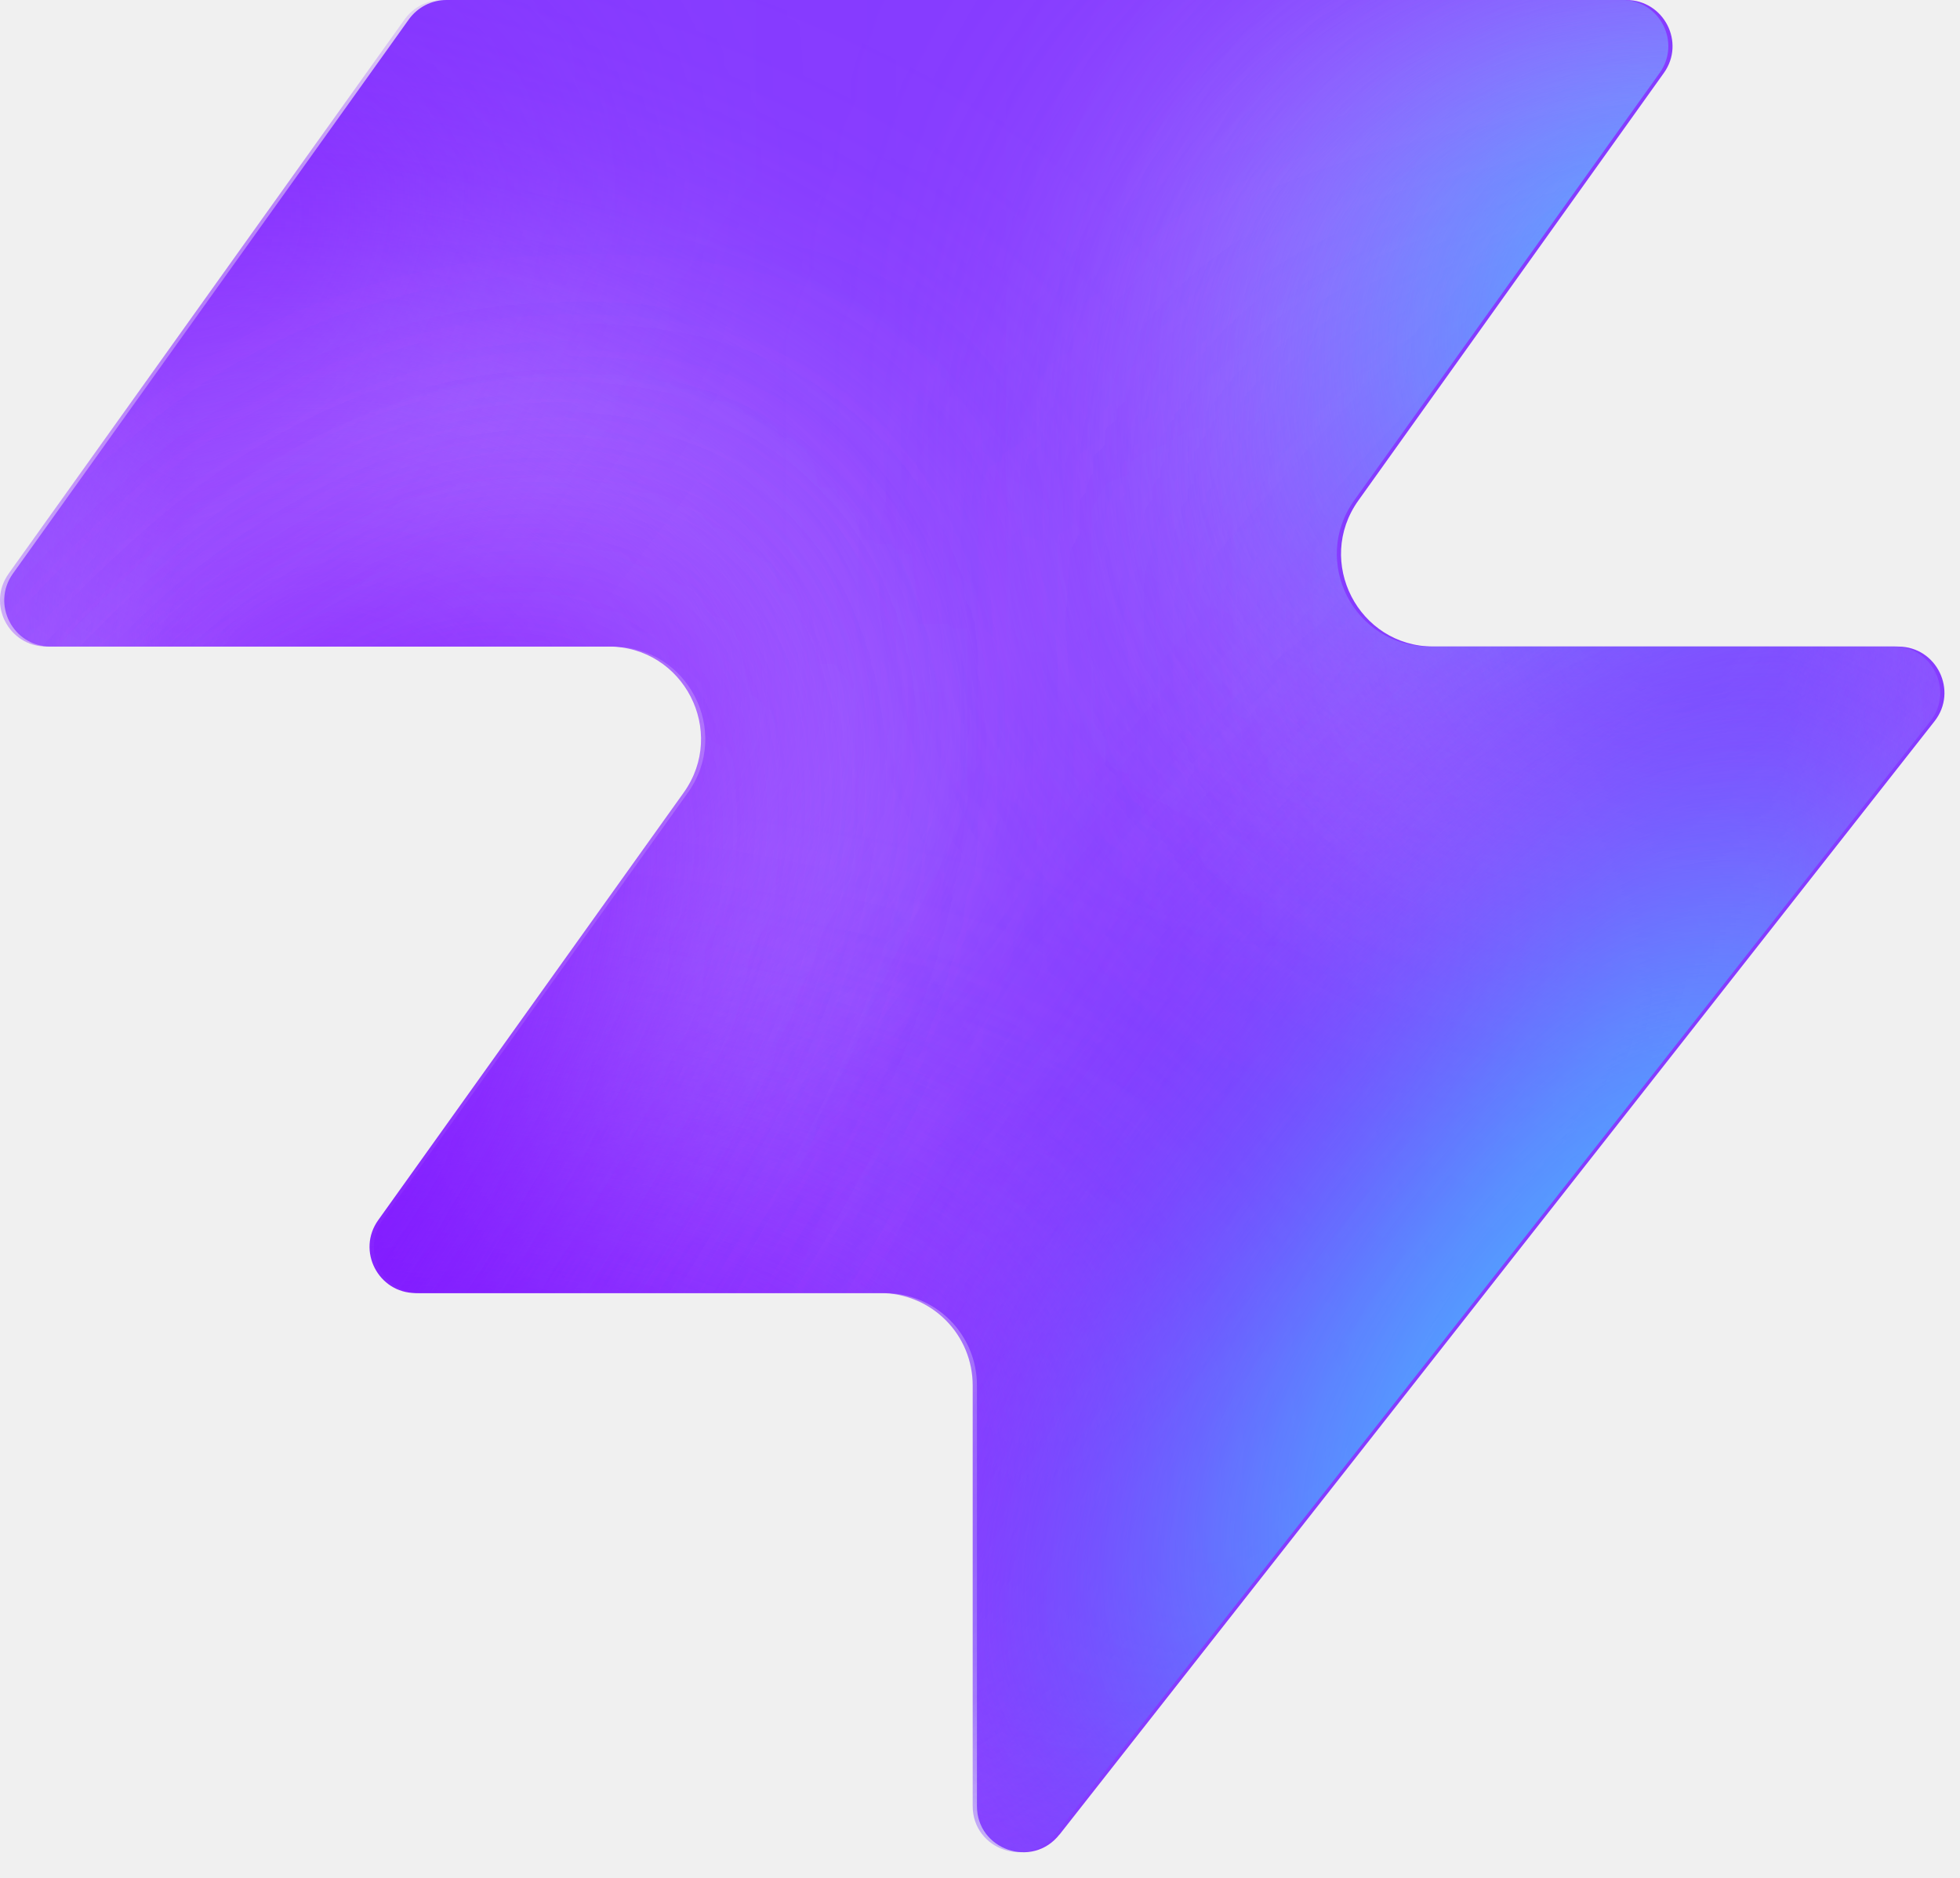
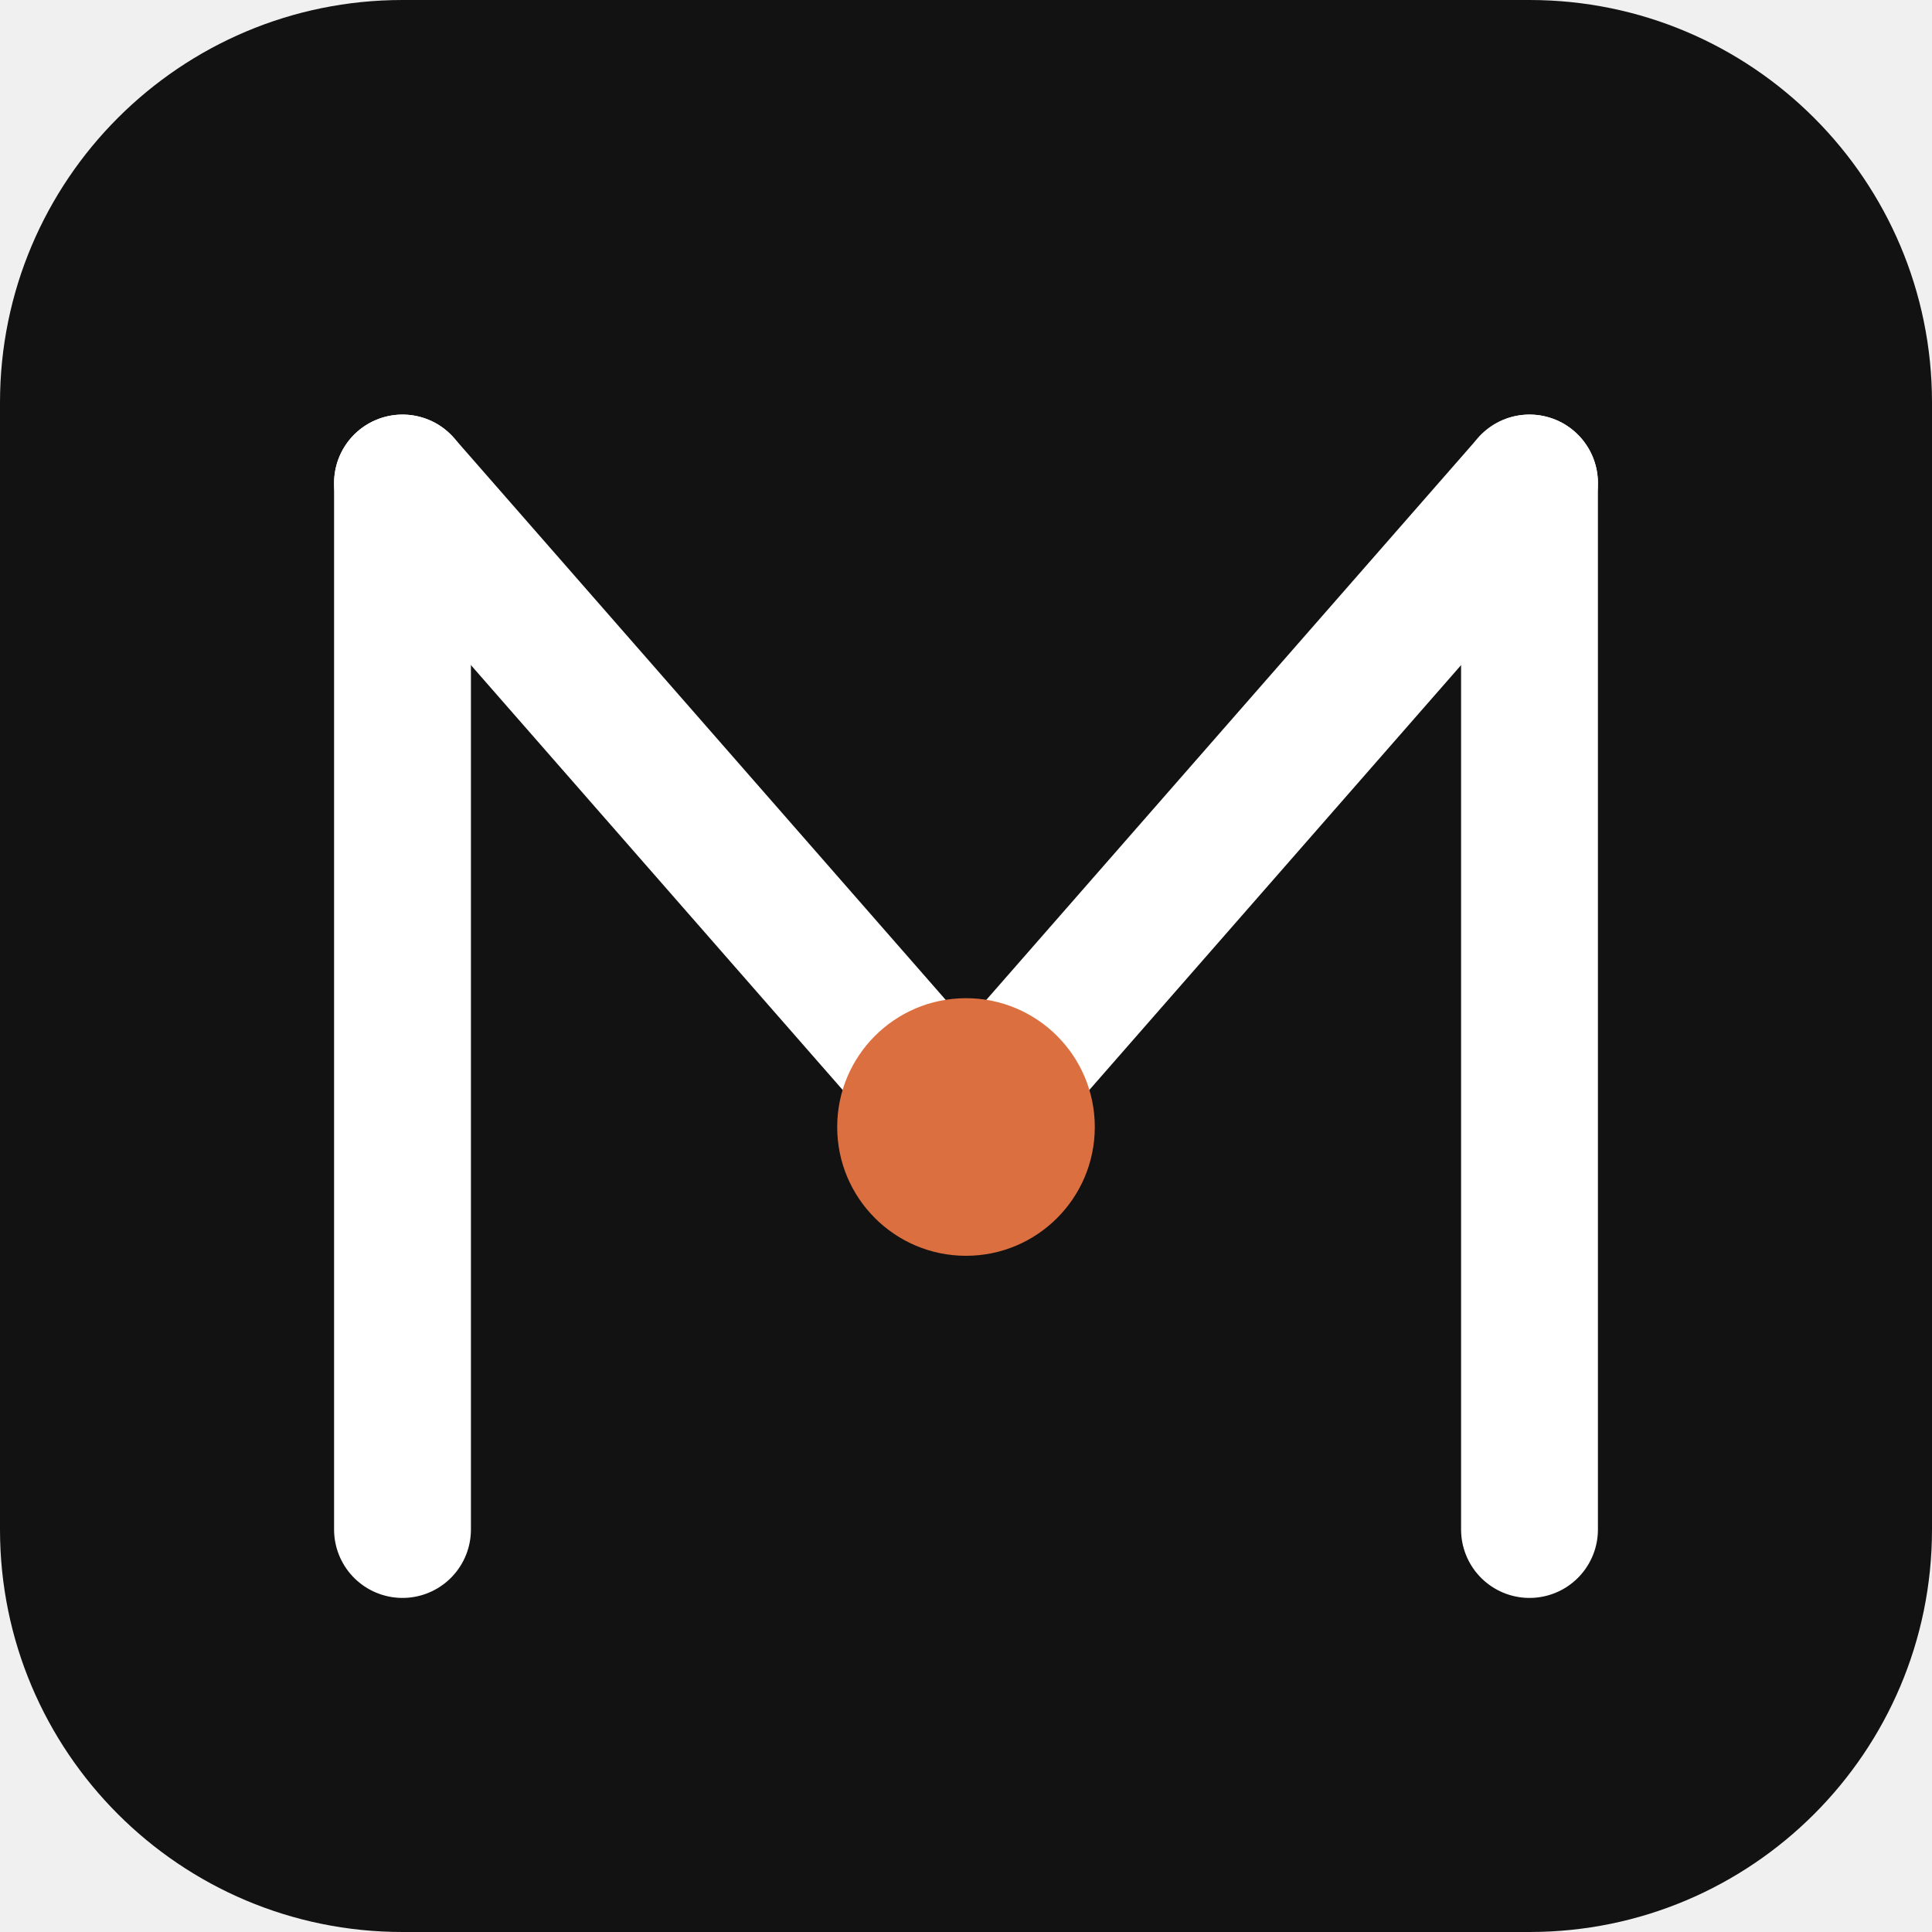
- <svg xmlns="http://www.w3.org/2000/svg" width="48" height="46" fill="none" viewBox="0 0 48 46">
-   <path fill="#863bff" d="M25.946 44.938c-.664.845-2.021.375-2.021-.698V33.937a2.26 2.26 0 0 0-2.262-2.262H10.287c-.92 0-1.456-1.04-.92-1.788l7.48-10.471c1.07-1.497 0-3.578-1.842-3.578H1.237c-.92 0-1.456-1.04-.92-1.788L10.013.474c.214-.297.556-.474.92-.474h28.894c.92 0 1.456 1.04.92 1.788l-7.48 10.471c-1.07 1.498 0 3.579 1.842 3.579h11.377c.943 0 1.473 1.088.89 1.83L25.947 44.94z" style="fill:#863bff;fill:color(display-p3 .525 .23 1);fill-opacity:1" />
-   <mask id="a" width="48" height="46" x="0" y="0" maskUnits="userSpaceOnUse" style="mask-type:alpha">
-     <path fill="#000" d="M25.842 44.938c-.664.844-2.021.375-2.021-.698V33.937a2.26 2.26 0 0 0-2.262-2.262H10.183c-.92 0-1.456-1.04-.92-1.788l7.48-10.471c1.07-1.498 0-3.579-1.842-3.579H1.133c-.92 0-1.456-1.04-.92-1.787L9.91.473c.214-.297.556-.474.92-.474h28.894c.92 0 1.456 1.04.92 1.788l-7.48 10.471c-1.07 1.498 0 3.578 1.842 3.578h11.377c.943 0 1.473 1.088.89 1.832L25.843 44.94z" style="fill:#000;fill-opacity:1" />
-   </mask>
-   <g mask="url(#a)">
-     <g filter="url(#b)">
-       <ellipse cx="5.508" cy="14.704" fill="#ede6ff" rx="5.508" ry="14.704" style="fill:#ede6ff;fill:color(display-p3 .927 .903 1);fill-opacity:1" transform="matrix(.00324 1 1 -.00324 -4.47 31.516)" />
-     </g>
-     <g filter="url(#c)">
-       <ellipse cx="10.399" cy="29.851" fill="#ede6ff" rx="10.399" ry="29.851" style="fill:#ede6ff;fill:color(display-p3 .927 .903 1);fill-opacity:1" transform="matrix(.00324 1 1 -.00324 -39.328 7.883)" />
-     </g>
-     <g filter="url(#d)">
-       <ellipse cx="5.508" cy="30.487" fill="#7e14ff" rx="5.508" ry="30.487" style="fill:#7e14ff;fill:color(display-p3 .492 .077 1);fill-opacity:1" transform="rotate(89.814 -25.913 -14.639)scale(1 -1)" />
-     </g>
-     <g filter="url(#e)">
-       <ellipse cx="5.508" cy="30.599" fill="#7e14ff" rx="5.508" ry="30.599" style="fill:#7e14ff;fill:color(display-p3 .492 .077 1);fill-opacity:1" transform="rotate(89.814 -32.644 -3.334)scale(1 -1)" />
-     </g>
-     <g filter="url(#f)">
-       <ellipse cx="5.508" cy="30.599" fill="#7e14ff" rx="5.508" ry="30.599" style="fill:#7e14ff;fill:color(display-p3 .492 .077 1);fill-opacity:1" transform="matrix(.00324 1 1 -.00324 -34.34 30.47)" />
-     </g>
-     <g filter="url(#g)">
-       <ellipse cx="14.072" cy="22.078" fill="#ede6ff" rx="14.072" ry="22.078" style="fill:#ede6ff;fill:color(display-p3 .927 .903 1);fill-opacity:1" transform="rotate(93.35 24.506 48.493)scale(-1 1)" />
-     </g>
-     <g filter="url(#h)">
-       <ellipse cx="3.47" cy="21.501" fill="#7e14ff" rx="3.47" ry="21.501" style="fill:#7e14ff;fill:color(display-p3 .492 .077 1);fill-opacity:1" transform="rotate(89.009 28.708 47.59)scale(-1 1)" />
-     </g>
-     <g filter="url(#i)">
-       <ellipse cx="3.47" cy="21.501" fill="#7e14ff" rx="3.47" ry="21.501" style="fill:#7e14ff;fill:color(display-p3 .492 .077 1);fill-opacity:1" transform="rotate(89.009 28.708 47.59)scale(-1 1)" />
-     </g>
-     <g filter="url(#j)">
-       <ellipse cx=".387" cy="8.972" fill="#7e14ff" rx="4.407" ry="29.108" style="fill:#7e14ff;fill:color(display-p3 .492 .077 1);fill-opacity:1" transform="rotate(39.51 .387 8.972)" />
-     </g>
-     <g filter="url(#k)">
-       <ellipse cx="47.523" cy="-6.092" fill="#7e14ff" rx="4.407" ry="29.108" style="fill:#7e14ff;fill:color(display-p3 .492 .077 1);fill-opacity:1" transform="rotate(37.892 47.523 -6.092)" />
-     </g>
-     <g filter="url(#l)">
-       <ellipse cx="41.412" cy="6.333" fill="#47bfff" rx="5.971" ry="9.665" style="fill:#47bfff;fill:color(display-p3 .28 .748 1);fill-opacity:1" transform="rotate(37.892 41.412 6.333)" />
-     </g>
-     <g filter="url(#m)">
-       <ellipse cx="-1.879" cy="38.332" fill="#7e14ff" rx="4.407" ry="29.108" style="fill:#7e14ff;fill:color(display-p3 .492 .077 1);fill-opacity:1" transform="rotate(37.892 -1.88 38.332)" />
-     </g>
-     <g filter="url(#n)">
-       <ellipse cx="-1.879" cy="38.332" fill="#7e14ff" rx="4.407" ry="29.108" style="fill:#7e14ff;fill:color(display-p3 .492 .077 1);fill-opacity:1" transform="rotate(37.892 -1.88 38.332)" />
-     </g>
-     <g filter="url(#o)">
-       <ellipse cx="35.651" cy="29.907" fill="#7e14ff" rx="4.407" ry="29.108" style="fill:#7e14ff;fill:color(display-p3 .492 .077 1);fill-opacity:1" transform="rotate(37.892 35.651 29.907)" />
-     </g>
-     <g filter="url(#p)">
-       <ellipse cx="38.418" cy="32.4" fill="#47bfff" rx="5.971" ry="15.297" style="fill:#47bfff;fill:color(display-p3 .28 .748 1);fill-opacity:1" transform="rotate(37.892 38.418 32.4)" />
-     </g>
+ <svg xmlns="http://www.w3.org/2000/svg" viewBox="0 0 24 24">
+   <rect width="24" height="24" rx="5" fill="#121212" />
+   <g fill="none" stroke="#ffffff" stroke-width="1.7" stroke-linecap="round" stroke-linejoin="round">
+     <path d="M5 19V6" />
+     <path d="M19 19V6" />
+     <path d="M5 6l7 8 7-8" />
  </g>
-   <defs>
-     <filter id="b" width="60.045" height="41.654" x="-19.77" y="16.149" color-interpolation-filters="sRGB" filterUnits="userSpaceOnUse">
-       <feFlood flood-opacity="0" result="BackgroundImageFix" />
-       <feBlend in="SourceGraphic" in2="BackgroundImageFix" result="shape" />
-       <feGaussianBlur result="effect1_foregroundBlur_2002_17158" stdDeviation="7.659" />
-     </filter>
-     <filter id="c" width="90.34" height="51.437" x="-54.613" y="-7.533" color-interpolation-filters="sRGB" filterUnits="userSpaceOnUse">
-       <feFlood flood-opacity="0" result="BackgroundImageFix" />
-       <feBlend in="SourceGraphic" in2="BackgroundImageFix" result="shape" />
-       <feGaussianBlur result="effect1_foregroundBlur_2002_17158" stdDeviation="7.659" />
-     </filter>
-     <filter id="d" width="79.355" height="29.4" x="-49.64" y="2.03" color-interpolation-filters="sRGB" filterUnits="userSpaceOnUse">
-       <feFlood flood-opacity="0" result="BackgroundImageFix" />
-       <feBlend in="SourceGraphic" in2="BackgroundImageFix" result="shape" />
-       <feGaussianBlur result="effect1_foregroundBlur_2002_17158" stdDeviation="4.596" />
-     </filter>
-     <filter id="e" width="79.579" height="29.4" x="-45.045" y="20.029" color-interpolation-filters="sRGB" filterUnits="userSpaceOnUse">
-       <feFlood flood-opacity="0" result="BackgroundImageFix" />
-       <feBlend in="SourceGraphic" in2="BackgroundImageFix" result="shape" />
-       <feGaussianBlur result="effect1_foregroundBlur_2002_17158" stdDeviation="4.596" />
-     </filter>
-     <filter id="f" width="79.579" height="29.4" x="-43.513" y="21.178" color-interpolation-filters="sRGB" filterUnits="userSpaceOnUse">
-       <feFlood flood-opacity="0" result="BackgroundImageFix" />
-       <feBlend in="SourceGraphic" in2="BackgroundImageFix" result="shape" />
-       <feGaussianBlur result="effect1_foregroundBlur_2002_17158" stdDeviation="4.596" />
-     </filter>
-     <filter id="g" width="74.749" height="58.852" x="15.756" y="-17.901" color-interpolation-filters="sRGB" filterUnits="userSpaceOnUse">
-       <feFlood flood-opacity="0" result="BackgroundImageFix" />
-       <feBlend in="SourceGraphic" in2="BackgroundImageFix" result="shape" />
-       <feGaussianBlur result="effect1_foregroundBlur_2002_17158" stdDeviation="7.659" />
-     </filter>
-     <filter id="h" width="61.377" height="25.362" x="23.548" y="2.284" color-interpolation-filters="sRGB" filterUnits="userSpaceOnUse">
-       <feFlood flood-opacity="0" result="BackgroundImageFix" />
-       <feBlend in="SourceGraphic" in2="BackgroundImageFix" result="shape" />
-       <feGaussianBlur result="effect1_foregroundBlur_2002_17158" stdDeviation="4.596" />
-     </filter>
-     <filter id="i" width="61.377" height="25.362" x="23.548" y="2.284" color-interpolation-filters="sRGB" filterUnits="userSpaceOnUse">
-       <feFlood flood-opacity="0" result="BackgroundImageFix" />
-       <feBlend in="SourceGraphic" in2="BackgroundImageFix" result="shape" />
-       <feGaussianBlur result="effect1_foregroundBlur_2002_17158" stdDeviation="4.596" />
-     </filter>
-     <filter id="j" width="56.045" height="63.649" x="-27.636" y="-22.853" color-interpolation-filters="sRGB" filterUnits="userSpaceOnUse">
-       <feFlood flood-opacity="0" result="BackgroundImageFix" />
-       <feBlend in="SourceGraphic" in2="BackgroundImageFix" result="shape" />
-       <feGaussianBlur result="effect1_foregroundBlur_2002_17158" stdDeviation="4.596" />
-     </filter>
-     <filter id="k" width="54.814" height="64.646" x="20.116" y="-38.415" color-interpolation-filters="sRGB" filterUnits="userSpaceOnUse">
-       <feFlood flood-opacity="0" result="BackgroundImageFix" />
-       <feBlend in="SourceGraphic" in2="BackgroundImageFix" result="shape" />
-       <feGaussianBlur result="effect1_foregroundBlur_2002_17158" stdDeviation="4.596" />
-     </filter>
-     <filter id="l" width="33.541" height="35.313" x="24.641" y="-11.323" color-interpolation-filters="sRGB" filterUnits="userSpaceOnUse">
-       <feFlood flood-opacity="0" result="BackgroundImageFix" />
-       <feBlend in="SourceGraphic" in2="BackgroundImageFix" result="shape" />
-       <feGaussianBlur result="effect1_foregroundBlur_2002_17158" stdDeviation="4.596" />
-     </filter>
-     <filter id="m" width="54.814" height="64.646" x="-29.286" y="6.009" color-interpolation-filters="sRGB" filterUnits="userSpaceOnUse">
-       <feFlood flood-opacity="0" result="BackgroundImageFix" />
-       <feBlend in="SourceGraphic" in2="BackgroundImageFix" result="shape" />
-       <feGaussianBlur result="effect1_foregroundBlur_2002_17158" stdDeviation="4.596" />
-     </filter>
-     <filter id="n" width="54.814" height="64.646" x="-29.286" y="6.009" color-interpolation-filters="sRGB" filterUnits="userSpaceOnUse">
-       <feFlood flood-opacity="0" result="BackgroundImageFix" />
-       <feBlend in="SourceGraphic" in2="BackgroundImageFix" result="shape" />
-       <feGaussianBlur result="effect1_foregroundBlur_2002_17158" stdDeviation="4.596" />
-     </filter>
-     <filter id="o" width="54.814" height="64.646" x="8.244" y="-2.416" color-interpolation-filters="sRGB" filterUnits="userSpaceOnUse">
-       <feFlood flood-opacity="0" result="BackgroundImageFix" />
-       <feBlend in="SourceGraphic" in2="BackgroundImageFix" result="shape" />
-       <feGaussianBlur result="effect1_foregroundBlur_2002_17158" stdDeviation="4.596" />
-     </filter>
-     <filter id="p" width="39.409" height="43.623" x="18.713" y="10.588" color-interpolation-filters="sRGB" filterUnits="userSpaceOnUse">
-       <feFlood flood-opacity="0" result="BackgroundImageFix" />
-       <feBlend in="SourceGraphic" in2="BackgroundImageFix" result="shape" />
-       <feGaussianBlur result="effect1_foregroundBlur_2002_17158" stdDeviation="4.596" />
-     </filter>
-   </defs>
+   <circle cx="12" cy="14" r="1.6" fill="#dc6f3f" />
</svg>
